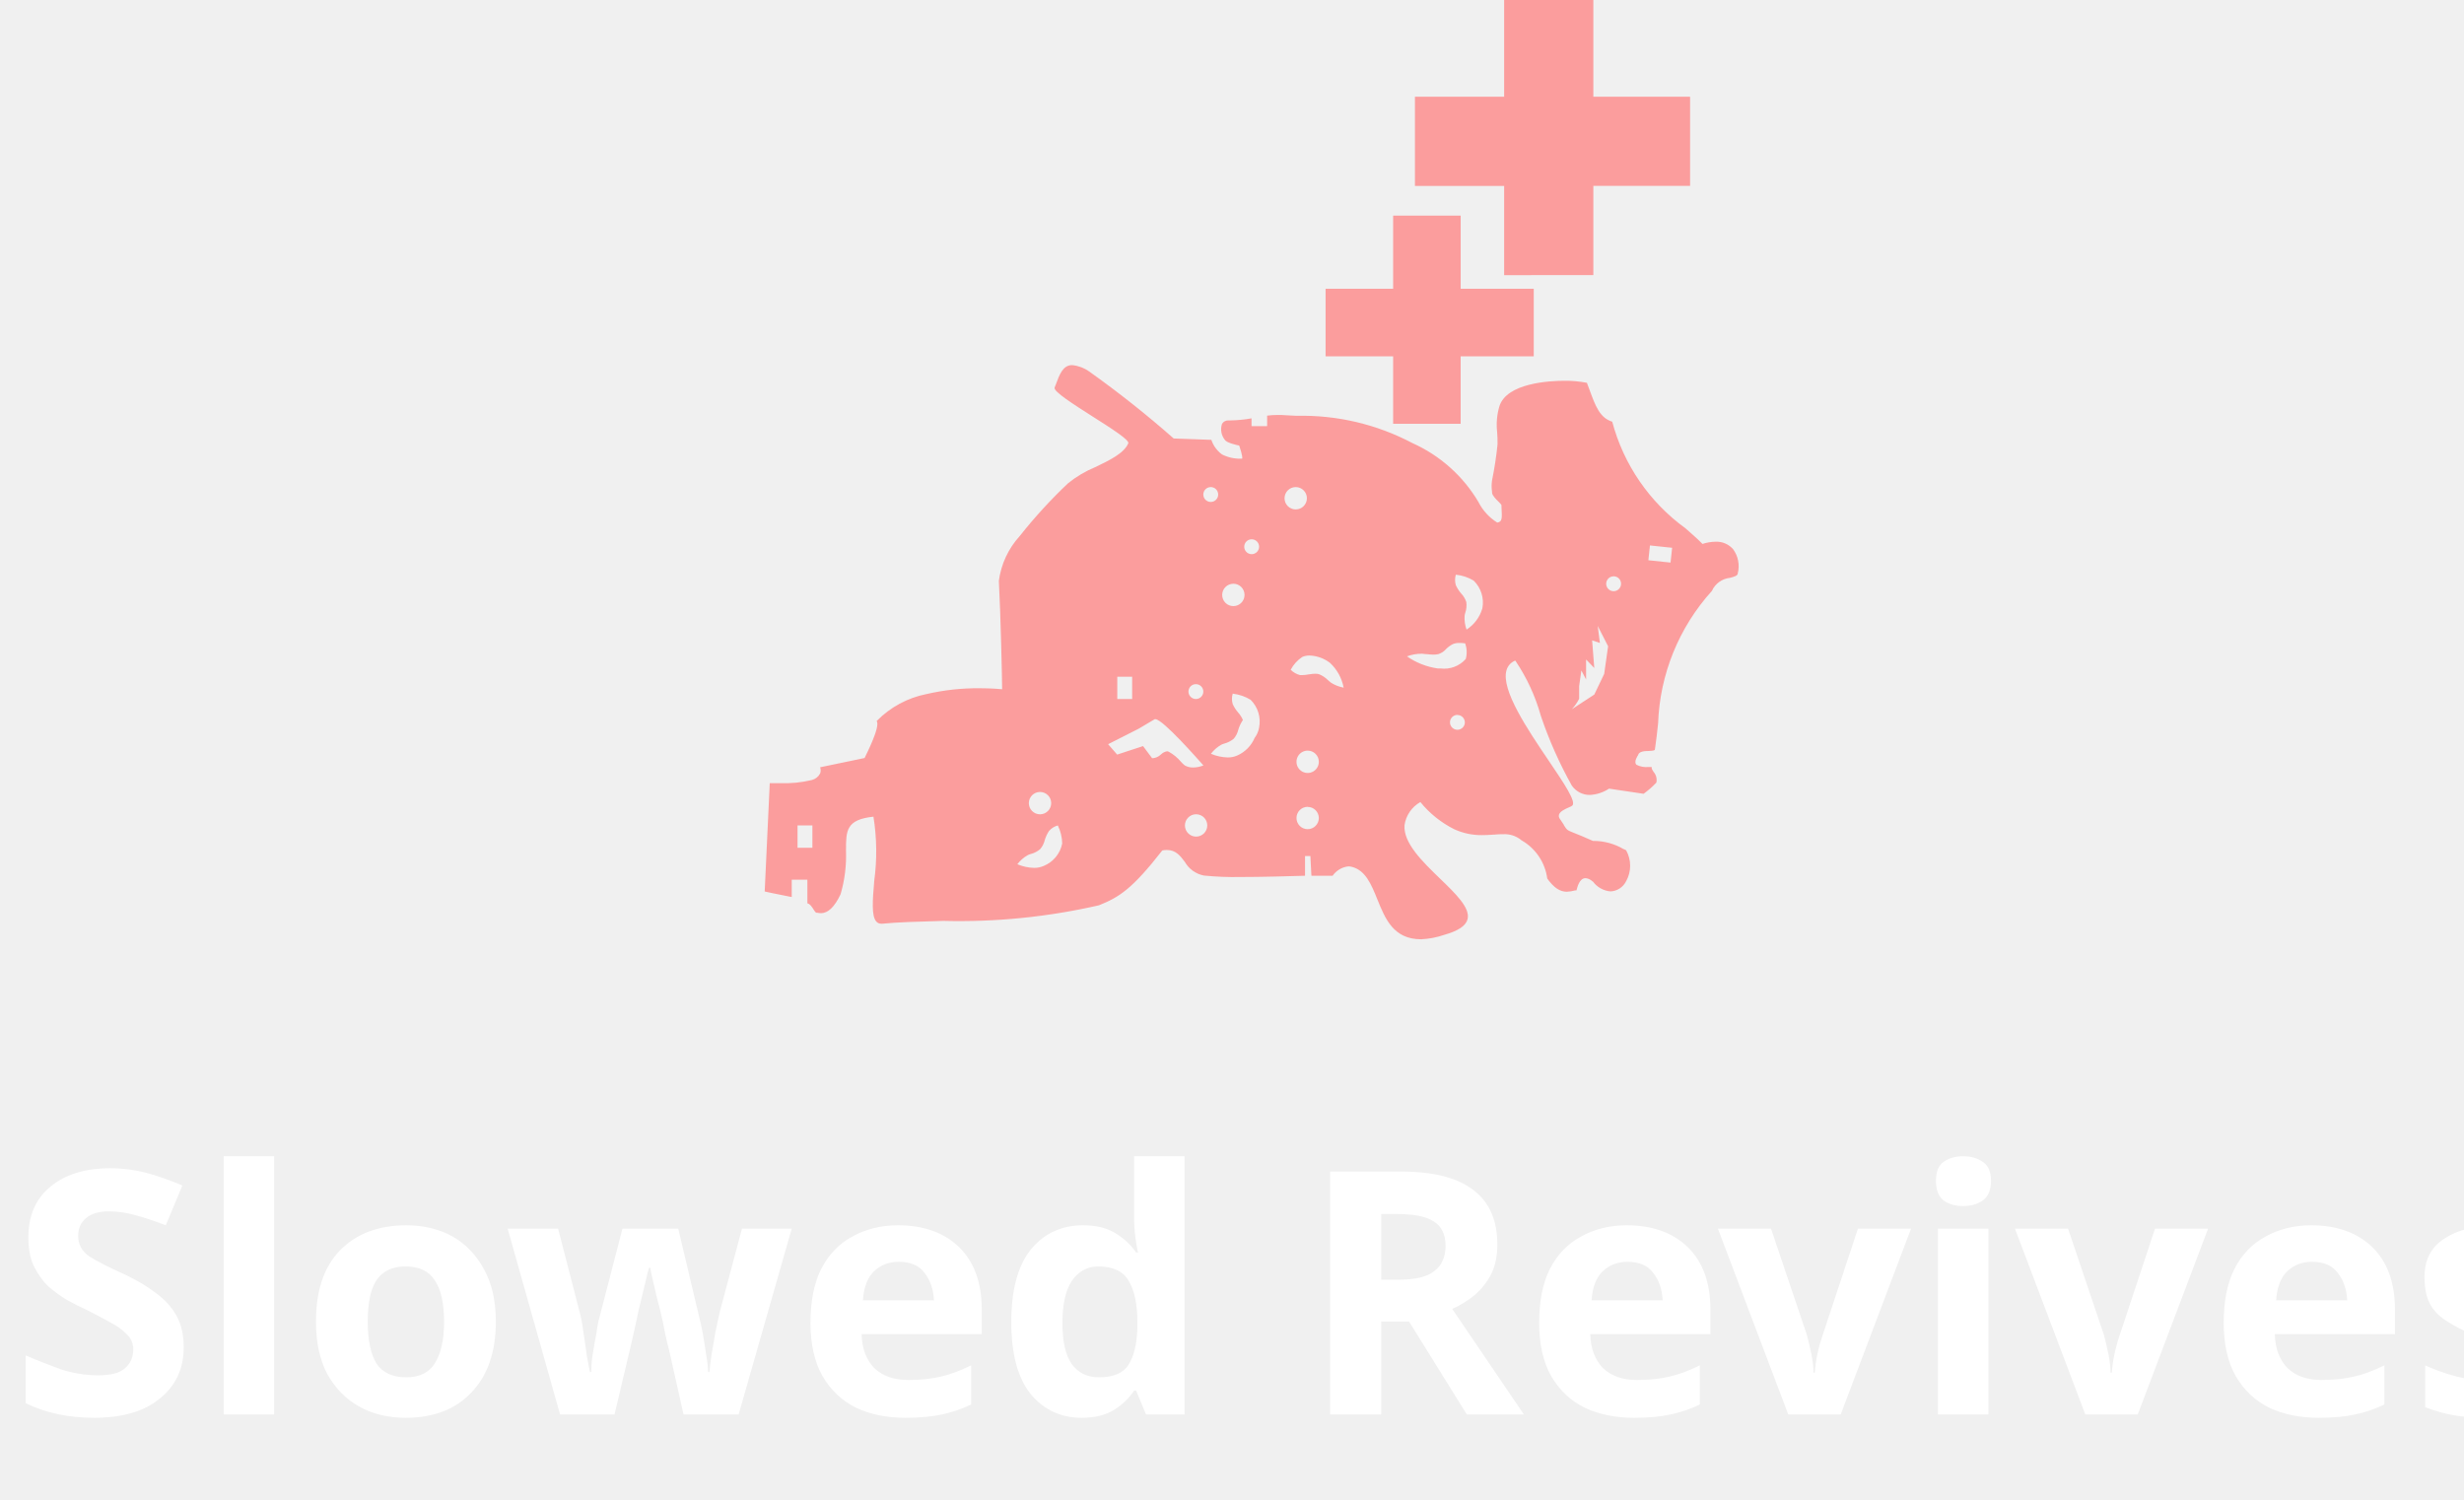
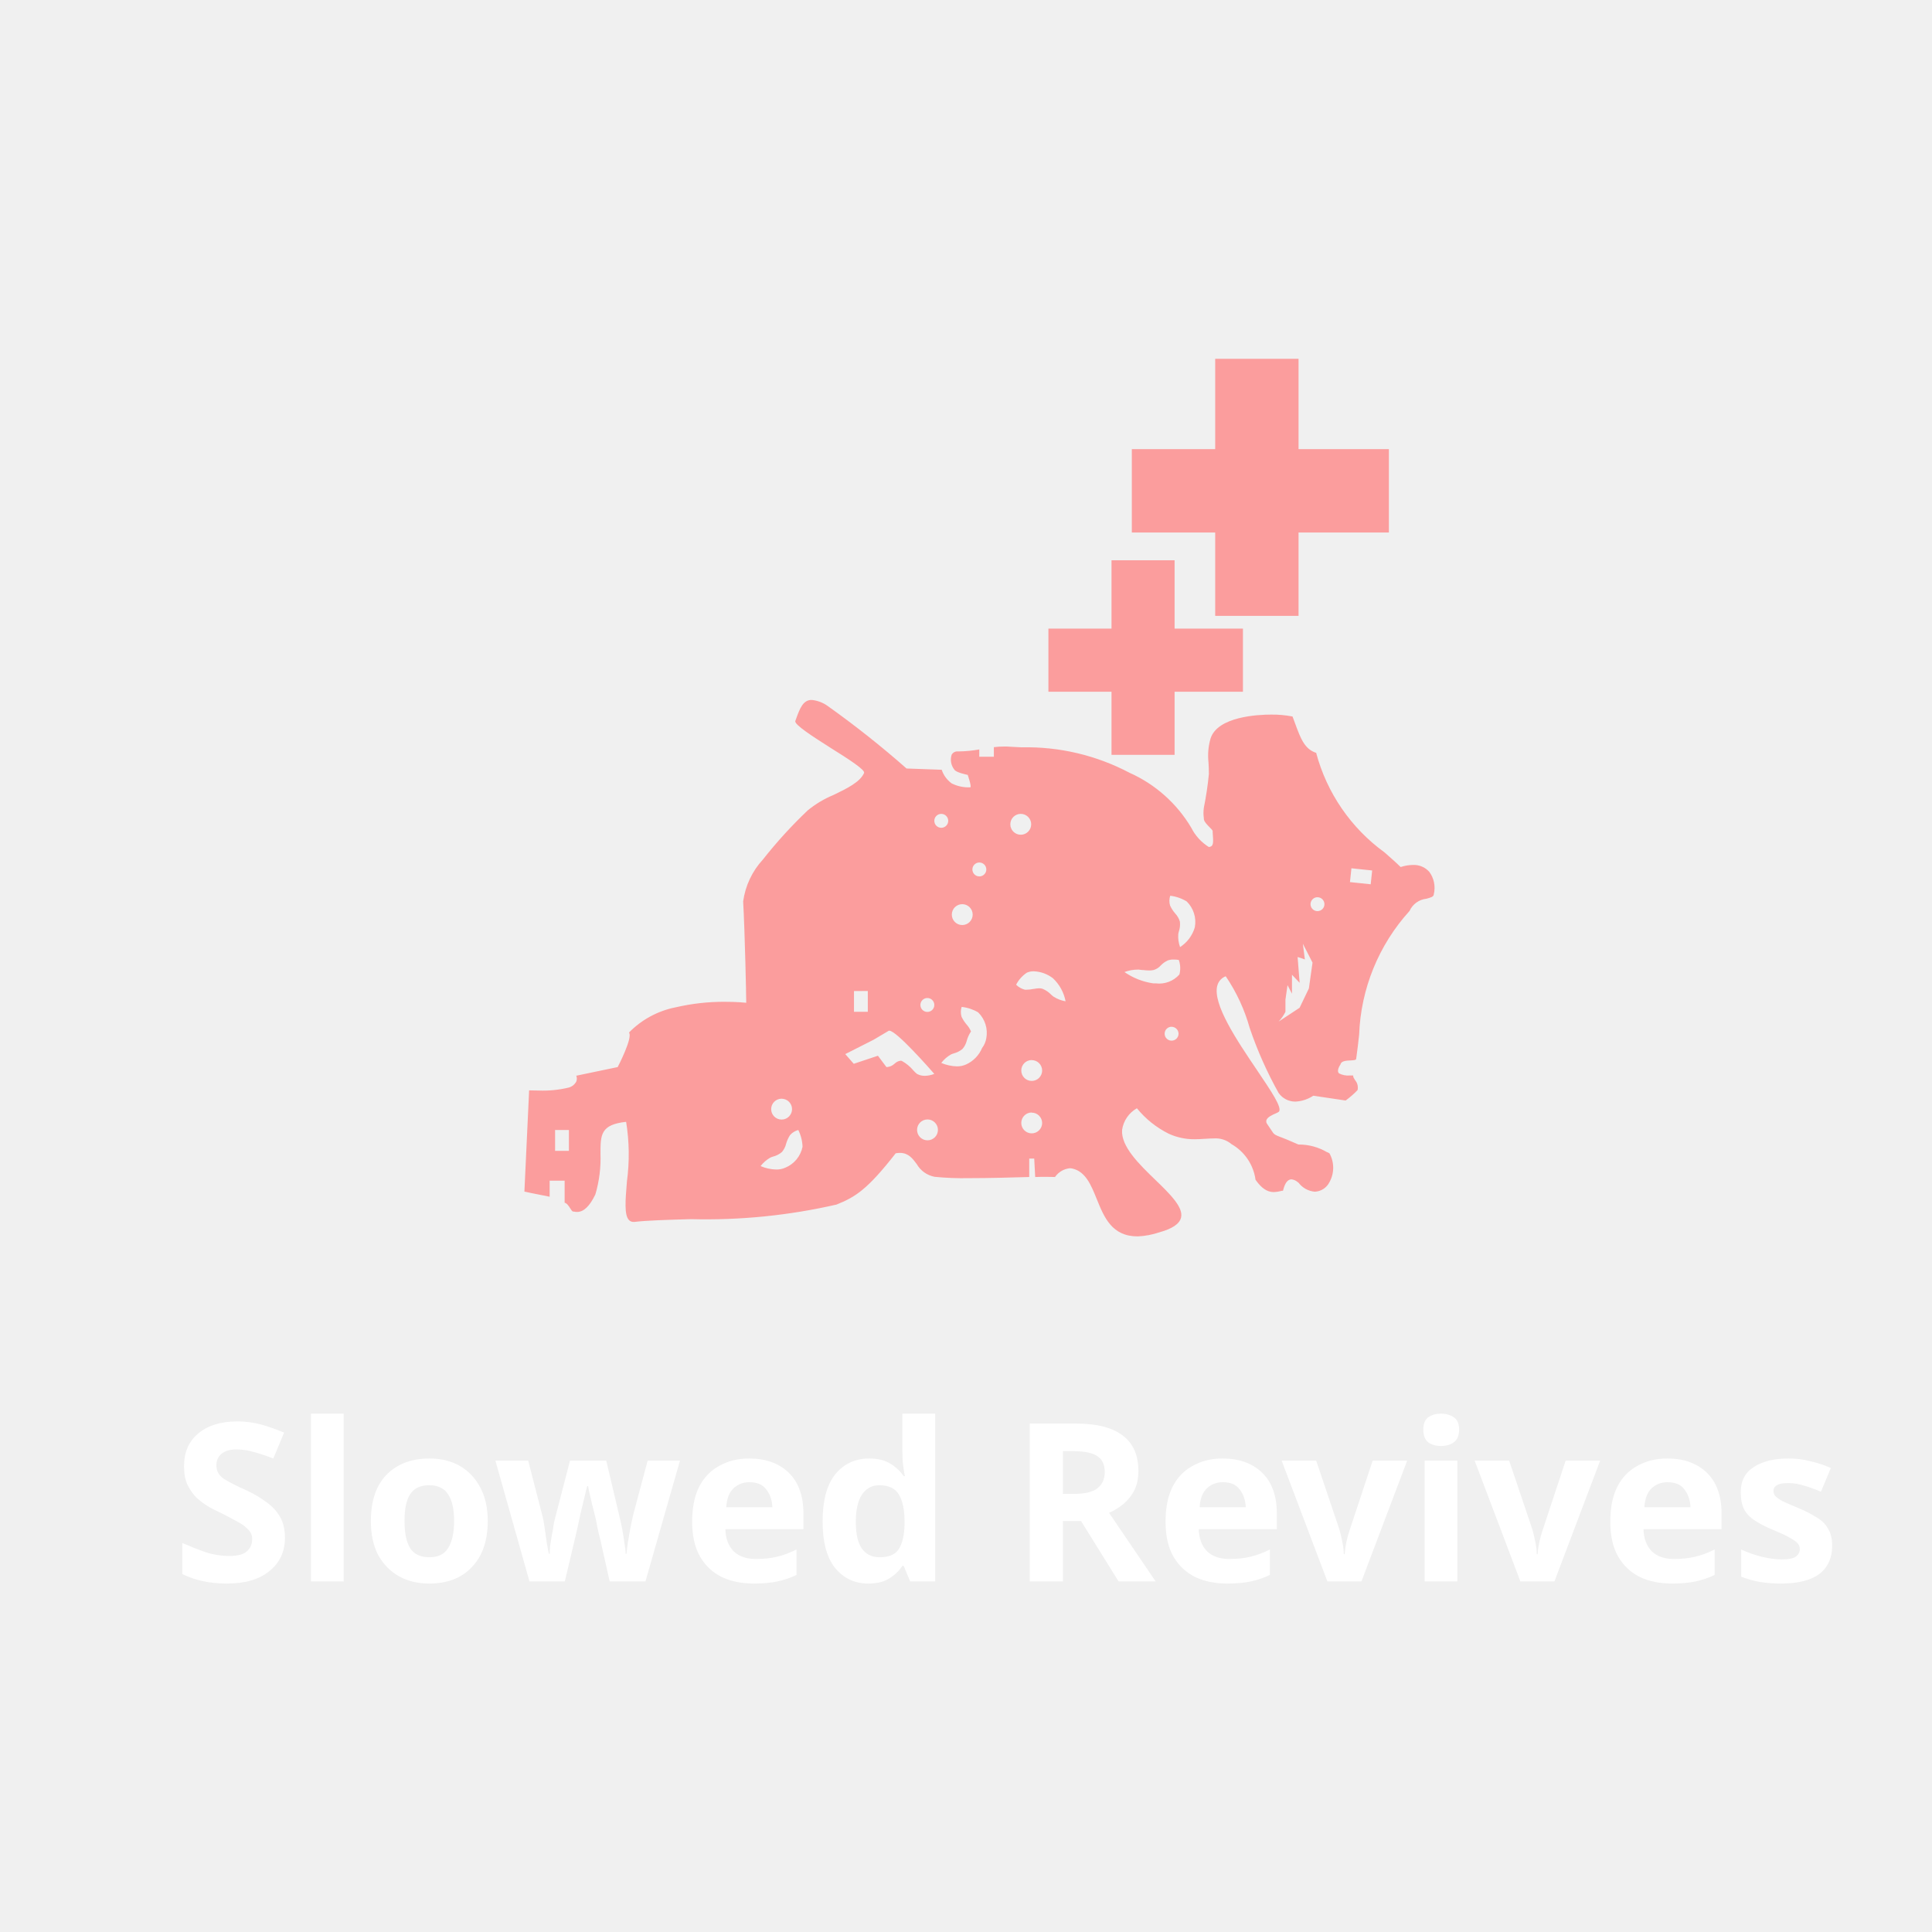
- <svg xmlns="http://www.w3.org/2000/svg" id="Component_210_1" data-name="Component 210 – 1" width="58" height="35.297" viewBox="0 0 58 35.297">
-   <g id="Component_146_3" data-name="Component 146 – 3" transform="translate(18)" opacity="0.75">
-     <path id="Union_19" data-name="Union 19" d="M2.1,6.477v-2.1H0v-2.1H2.1V0H4.2V2.276H6.477v2.1H4.2v2.1Z" transform="translate(15.306)" fill="#ff8282" />
-     <path id="Union_20" data-name="Union 20" d="M1.59,4.9V3.312H0V1.722H1.59V0h1.59V1.722H4.9v1.59H3.179V4.9Z" transform="translate(13.203 5.076)" fill="#ff8282" />
-     <path id="Subtraction_224" data-name="Subtraction 224" d="M15.453,13.516c-.651,0-.846-.479-1.033-.943-.143-.352-.278-.685-.607-.764a.326.326,0,0,0-.075-.009.521.521,0,0,0-.37.221h0c-.027,0-.1,0-.224,0-.087,0-.179,0-.275,0l-.024-.465h-.126v.465H12.7c-.392.011-.985.029-1.5.029a7.241,7.241,0,0,1-.86-.034.663.663,0,0,1-.452-.324c-.108-.143-.209-.278-.423-.278a.617.617,0,0,0-.105.01c-.712.912-1.015,1.1-1.492,1.292a14.724,14.724,0,0,1-3.667.367h0c-.6.017-1.111.032-1.423.066H2.745a.149.149,0,0,1-.116-.049c-.119-.13-.089-.5-.05-.963v0A5.146,5.146,0,0,0,2.56,10.63c-.646.069-.646.328-.646.8a3.234,3.234,0,0,1-.128,1.027c-.143.3-.294.444-.462.444a.472.472,0,0,1-.082-.009h-.01l-.01,0h0c-.024,0-.048-.041-.075-.083h0c-.038-.06-.082-.128-.142-.139v-.556H.637v.408c-.363-.07-.635-.13-.637-.131l.119-2.55h0c.081,0,.164,0,.245,0a2.757,2.757,0,0,0,.745-.074.305.305,0,0,0,.195-.153.2.2,0,0,0,0-.147l1.047-.218c0-.007.386-.741.284-.87a2.255,2.255,0,0,1,1.176-.636,5.354,5.354,0,0,1,1.241-.137c.318,0,.536.024.537.024V7.618c0-.174-.033-1.723-.077-2.541a1.946,1.946,0,0,1,.493-1.055A11.645,11.645,0,0,1,7.14,2.782,2.569,2.569,0,0,1,7.785,2.4h0c.332-.16.675-.325.773-.559.032-.077-.388-.345-.834-.628h0c-.458-.292-.932-.594-.9-.684L6.843.481,6.852.458h0C6.943.212,7.022,0,7.237,0a.829.829,0,0,1,.4.149A24.443,24.443,0,0,1,9.628,1.727l.886.032a.7.7,0,0,0,.252.344.941.941,0,0,0,.442.1h.023a.008.008,0,0,0,.007,0c.025-.036-.067-.306-.068-.309h0c-.048-.01-.292-.063-.335-.13a.4.4,0,0,1-.07-.381.164.164,0,0,1,.155-.081h.027a3.155,3.155,0,0,0,.513-.049v.183h.367V1.189a1.977,1.977,0,0,1,.261-.016c.053,0,.107,0,.158.006.077.006.179.01.277.014a5.566,5.566,0,0,1,2.723.642A3.436,3.436,0,0,1,16.8,3.22a1.217,1.217,0,0,0,.443.486c.122-.017.115-.1.1-.373l0-.032c0-.017-.033-.049-.074-.09-.064-.064-.143-.144-.148-.208V2.981a.886.886,0,0,1,0-.267,8.393,8.393,0,0,0,.129-.847c0-.111,0-.207-.009-.291a1.545,1.545,0,0,1,.049-.594C17.452.414,18.5.369,18.813.369a2.643,2.643,0,0,1,.541.047c.022.059.043.116.063.169.139.379.24.654.533.747a4.546,4.546,0,0,0,1.725,2.51h0c.141.124.287.251.4.367a1.023,1.023,0,0,1,.306-.052.519.519,0,0,1,.414.175.681.681,0,0,1,.112.564c0,.063-.082.084-.186.112a.525.525,0,0,0-.425.308A4.906,4.906,0,0,0,21.03,8.434c-.021.2-.043.4-.075.612,0,.031-.068.033-.141.037-.106,0-.238.011-.256.1,0,0-.113.158-.035.226a.505.505,0,0,0,.271.052c.044,0,.079,0,.085,0-.007.035.017.073.046.116a.292.292,0,0,1,.064.251,2.21,2.21,0,0,1-.3.263h0l-.814-.121a.9.9,0,0,1-.452.148A.512.512,0,0,1,19,9.9a9.809,9.809,0,0,1-.73-1.642v0a4.437,4.437,0,0,0-.6-1.3l-.009,0a.345.345,0,0,0-.2.226c-.132.461.495,1.39,1,2.136.364.539.652.965.546,1.052a.438.438,0,0,1-.079.04h0c-.088.039-.209.093-.231.172a.111.111,0,0,0,.023.1c.042.06.072.106.093.14l0,.007c.075.117.075.117.252.187l0,0h0c.089.035.223.088.431.182h.009a1.4,1.4,0,0,1,.714.194l.006,0a.46.46,0,0,0,.052.026.746.746,0,0,1,0,.73.432.432,0,0,1-.366.239.575.575,0,0,1-.413-.229.092.092,0,0,1-.02-.014.275.275,0,0,0-.156-.069c-.1,0-.168.1-.213.288H19.1l-.007,0-.007,0-.006,0h0a.886.886,0,0,1-.2.032c-.166,0-.307-.1-.459-.31a1.222,1.222,0,0,0-.605-.9.617.617,0,0,0-.44-.144c-.067,0-.139,0-.218.01h-.013c-.087.006-.167.011-.255.011a1.533,1.533,0,0,1-.656-.137,2.426,2.426,0,0,1-.8-.641.749.749,0,0,0-.373.542c-.033.42.428.865.834,1.258h0c.369.356.717.692.65.956-.039.156-.218.276-.547.369A1.979,1.979,0,0,1,15.453,13.516ZM6.9,10.836a.422.422,0,0,0-.208.131.834.834,0,0,0-.1.216h0a.51.51,0,0,1-.106.21.562.562,0,0,1-.225.116.394.394,0,0,0-.07.027.81.81,0,0,0-.244.213,1.069,1.069,0,0,0,.392.086.54.54,0,0,0,.227-.045.723.723,0,0,0,.437-.528A1.019,1.019,0,0,0,6.9,10.836Zm-6.127,0v.525h.35v-.525Zm9.382-.263a.263.263,0,1,0,.263.263A.263.263,0,0,0,10.157,10.573Zm2.626-.175a.263.263,0,1,0,.263.263A.263.263,0,0,0,12.783,10.4Zm-6.3-.35a.263.263,0,1,0,.263.263A.263.263,0,0,0,6.481,10.048Zm6.3-.973a.263.263,0,1,0,.263.262A.263.263,0,0,0,12.783,9.075ZM9.475,9.09A.108.108,0,0,1,9.51,9.1a1.028,1.028,0,0,1,.292.241l0,0a.716.716,0,0,0,.086.082.389.389,0,0,0,.2.049.673.673,0,0,0,.239-.049l0,0c-.1-.111-.953-1.088-1.131-1.088a.034.034,0,0,0-.015,0l-.376.223-.721.366.213.244.609-.2.213.284h.022a.3.3,0,0,0,.179-.081l.01-.008A.259.259,0,0,1,9.475,9.09Zm1.542-1.356a.423.423,0,0,0,0,.246.847.847,0,0,0,.129.2.614.614,0,0,1,.111.175l-.009.012a.836.836,0,0,0-.1.217.51.51,0,0,1-.106.21.562.562,0,0,1-.224.115.4.4,0,0,0-.07.027.811.811,0,0,0-.244.213,1.07,1.07,0,0,0,.392.086.54.54,0,0,0,.227-.045.79.79,0,0,0,.409-.414.557.557,0,0,0,.106-.244.723.723,0,0,0-.2-.654A1.034,1.034,0,0,0,11.018,7.734Zm5.289.5a.175.175,0,1,0,.175.175A.175.175,0,0,0,16.307,8.236Zm2.918-1.047-.052.366v.3A1.012,1.012,0,0,1,19,8.1l.528-.345.233-.487.092-.65-.244-.477.051.4-.183-.061.051.65-.193-.2V7.4l-.112-.213ZM10.15,7.51a.175.175,0,1,0,.175.175A.175.175,0,0,0,10.15,7.51ZM8.3,7.335V7.86h.35V7.335Zm4.669-.07a.254.254,0,0,1,.082.012.643.643,0,0,1,.217.147h0a.443.443,0,0,0,.06.05.826.826,0,0,0,.3.118,1.071,1.071,0,0,0-.319-.581.842.842,0,0,0-.482-.175.408.408,0,0,0-.175.035.829.829,0,0,0-.27.3.468.468,0,0,0,.22.126.438.438,0,0,0,.054,0,.886.886,0,0,0,.162-.019h.007A.791.791,0,0,1,12.971,7.265Zm2.5-.471h-.005a.983.983,0,0,0-.345.062,1.686,1.686,0,0,0,.726.285h.064a.679.679,0,0,0,.594-.224.616.616,0,0,0-.015-.367.882.882,0,0,0-.13-.01.4.4,0,0,0-.152.024.6.6,0,0,0-.171.124h0a.389.389,0,0,1-.181.116.522.522,0,0,1-.114.011,1.291,1.291,0,0,1-.157-.012l-.025,0h0A.788.788,0,0,0,15.469,6.793Zm.8-1.86a.42.42,0,0,0,0,.246.838.838,0,0,0,.129.2.51.51,0,0,1,.118.2.563.563,0,0,1-.025.251.391.391,0,0,0-.016.074.809.809,0,0,0,.046.321.89.89,0,0,0,.372-.5.722.722,0,0,0-.205-.654A1.031,1.031,0,0,0,16.269,4.933Zm-5.237.213a.263.263,0,1,0,.263.263A.263.263,0,0,0,11.032,5.146Zm8.951-.175a.175.175,0,1,0,.175.175A.175.175,0,0,0,19.983,4.971Zm.855-.727h0l-.037.348.522.055L21.36,4.3l-.522-.055ZM11.463,4.1a.175.175,0,1,0,.175.175A.175.175,0,0,0,11.463,4.1ZM12.5,2.871a.263.263,0,1,0,.263.263A.263.263,0,0,0,12.5,2.871Zm-2,0a.175.175,0,1,0,.175.175A.175.175,0,0,0,10.5,2.871Z" transform="translate(0 8.595)" fill="#ff8282" />
+ <svg xmlns="http://www.w3.org/2000/svg" id="Component_240_1" data-name="Component 240 – 1" width="70" height="70" viewBox="0 0 70 70">
+   <g id="Component_219_1" data-name="Component 219 – 1" transform="translate(19 13)" opacity="0.75">
+     <path id="Union_19" data-name="Union 19" d="M3.021,9.314V6.294H0V3.273H3.021V0H6.041V3.273H9.314V6.294H6.041V9.314Z" transform="translate(22.008)" fill="#ff8282" />
+     <path id="Union_20" data-name="Union 20" d="M2.286,7.049V4.763H0V2.476H2.286V0H4.572V2.476H7.048V4.763H4.572V7.049Z" transform="translate(18.986 7.3)" fill="#ff8282" />
+     <path id="Subtraction_224" data-name="Subtraction 224" d="M22.222,19.437c-.937,0-1.216-.689-1.486-1.356-.205-.507-.4-.986-.873-1.1a.469.469,0,0,0-.107-.013.75.75,0,0,0-.532.318h0c-.039,0-.147-.006-.322-.006-.125,0-.258,0-.395.006l-.035-.668h-.181v.668h-.033c-.564.017-1.417.041-2.16.041a10.412,10.412,0,0,1-1.236-.049.953.953,0,0,1-.65-.466c-.155-.206-.3-.4-.608-.4a.887.887,0,0,0-.151.014c-1.024,1.311-1.459,1.584-2.145,1.858a21.172,21.172,0,0,1-5.274.528h0c-.857.025-1.6.046-2.046.1l-.035,0a.214.214,0,0,1-.167-.07c-.172-.186-.127-.716-.072-1.385v-.005a7.4,7.4,0,0,0-.028-2.166c-.928.1-.928.472-.929,1.149a4.651,4.651,0,0,1-.184,1.477c-.205.43-.422.639-.664.639a.679.679,0,0,1-.118-.013h0l-.01,0-.015,0h0c-.034-.005-.069-.058-.108-.12v0c-.055-.086-.117-.184-.2-.2v-.8H.915V18C.394,17.9,0,17.814,0,17.813l.171-3.667h0c.117,0,.235.006.352.006A3.964,3.964,0,0,0,1.6,14.046a.439.439,0,0,0,.28-.22.288.288,0,0,0,0-.211l1.5-.313c.005-.011.556-1.066.409-1.251a3.243,3.243,0,0,1,1.691-.914,7.7,7.7,0,0,1,1.784-.2c.457,0,.771.034.773.035v-.019c0-.25-.047-2.478-.111-3.654A2.8,2.8,0,0,1,8.64,5.784,16.746,16.746,0,0,1,10.267,4a3.694,3.694,0,0,1,.928-.555l0,0c.477-.23.971-.467,1.112-.8.046-.11-.559-.5-1.2-.9h0c-.659-.42-1.34-.854-1.291-.983l.022-.06L9.853.659v0C9.984.3,10.1,0,10.407,0a1.192,1.192,0,0,1,.575.214,35.149,35.149,0,0,1,2.864,2.27l1.274.046a1,1,0,0,0,.362.494,1.353,1.353,0,0,0,.636.143h.034a.012.012,0,0,0,.01-.006c.037-.051-.1-.441-.1-.445h0c-.07-.014-.42-.091-.481-.186a.582.582,0,0,1-.1-.548.236.236,0,0,1,.223-.117h.039a4.536,4.536,0,0,0,.738-.071v.263h.528V1.711a2.843,2.843,0,0,1,.375-.023c.077,0,.153,0,.227.008.111.008.257.015.4.021a8,8,0,0,1,3.916.923A4.941,4.941,0,0,1,24.162,4.63a1.749,1.749,0,0,0,.638.7c.175-.025.166-.143.137-.536l0-.046c0-.024-.048-.071-.106-.13-.091-.093-.205-.208-.213-.3,0,0,0-.01,0-.016V4.287a1.275,1.275,0,0,1,0-.384A12.07,12.07,0,0,0,24.8,2.684c0-.159-.007-.3-.014-.419a2.222,2.222,0,0,1,.071-.855C25.1.595,26.6.531,27.053.531A3.8,3.8,0,0,1,27.831.6c.032.085.062.167.09.243.2.546.345.94.766,1.074a6.537,6.537,0,0,0,2.48,3.609h0c.2.178.412.361.581.528a1.472,1.472,0,0,1,.44-.075.747.747,0,0,1,.6.251.98.98,0,0,1,.161.812c0,.09-.118.121-.267.161a.755.755,0,0,0-.611.442,7.055,7.055,0,0,0-1.827,4.483c-.031.282-.063.573-.108.88-.006.044-.1.048-.2.053-.153.007-.342.015-.368.146,0,0-.163.228-.05.325a.726.726,0,0,0,.39.075c.063,0,.113,0,.122,0-.011.05.025.1.066.167a.419.419,0,0,1,.092.361,3.178,3.178,0,0,1-.433.379h0l-1.171-.174a1.288,1.288,0,0,1-.65.213.736.736,0,0,1-.607-.312,14.106,14.106,0,0,1-1.05-2.361l0,0a6.381,6.381,0,0,0-.864-1.864l-.013,0a.5.5,0,0,0-.292.325c-.191.663.711,2,1.436,3.072.524.776.938,1.388.785,1.513a.63.63,0,0,1-.114.058h0c-.127.056-.3.134-.332.247a.16.16,0,0,0,.032.137c.06.086.1.153.134.2l.007.01c.107.168.107.168.362.269l.006,0h0c.128.051.321.127.62.261h.013a2.009,2.009,0,0,1,1.027.279l.008,0a.662.662,0,0,0,.075.038,1.072,1.072,0,0,1,0,1.05.622.622,0,0,1-.527.343.827.827,0,0,1-.594-.329.133.133,0,0,1-.029-.019.4.4,0,0,0-.225-.1c-.138,0-.241.139-.307.415l-.008,0-.01,0-.01,0-.009,0h-.006a1.274,1.274,0,0,1-.292.046c-.238,0-.442-.137-.66-.445a1.758,1.758,0,0,0-.871-1.292.888.888,0,0,0-.633-.207c-.1,0-.2.006-.313.014h-.018c-.126.009-.24.016-.367.016a2.205,2.205,0,0,1-.943-.2,3.489,3.489,0,0,1-1.153-.922,1.077,1.077,0,0,0-.536.78c-.047.6.615,1.244,1.2,1.809l0,0h0c.53.512,1.031,1,.935,1.375-.056.224-.314.4-.787.531A2.846,2.846,0,0,1,22.222,19.437Zm-12.3-3.855a.607.607,0,0,0-.3.188,1.2,1.2,0,0,0-.139.31h0a.733.733,0,0,1-.152.3.809.809,0,0,1-.323.166.567.567,0,0,0-.1.038,1.164,1.164,0,0,0-.35.306,1.537,1.537,0,0,0,.564.124.776.776,0,0,0,.327-.065,1.039,1.039,0,0,0,.628-.759A1.465,1.465,0,0,0,9.924,15.582Zm-8.81,0v.755h.5v-.755ZM14.605,15.2a.378.378,0,1,0,.378.378A.378.378,0,0,0,14.605,15.2Zm3.776-.252a.378.378,0,1,0,.378.378A.378.378,0,0,0,18.381,14.953Zm-9.062-.5a.378.378,0,1,0,.378.378A.378.378,0,0,0,9.319,14.449Zm9.062-1.4a.378.378,0,1,0,.378.377A.378.378,0,0,0,18.381,13.05Zm-4.756.022a.156.156,0,0,1,.049.008,1.479,1.479,0,0,1,.42.347l.006.006a1.03,1.03,0,0,0,.124.118.559.559,0,0,0,.283.07.968.968,0,0,0,.344-.07l0,0c-.139-.16-1.37-1.564-1.626-1.564a.049.049,0,0,0-.022,0l-.54.321-1.037.526.307.351.876-.292.307.409.032,0a.429.429,0,0,0,.258-.116l.015-.012A.372.372,0,0,1,13.626,13.072Zm2.218-1.95a.608.608,0,0,0-.006.354,1.218,1.218,0,0,0,.186.287.883.883,0,0,1,.159.252l-.013.017a1.2,1.2,0,0,0-.14.312.734.734,0,0,1-.153.3.808.808,0,0,1-.322.166.581.581,0,0,0-.1.038,1.166,1.166,0,0,0-.35.306,1.539,1.539,0,0,0,.564.124.776.776,0,0,0,.327-.065,1.137,1.137,0,0,0,.588-.6.8.8,0,0,0,.152-.351,1.04,1.04,0,0,0-.295-.94A1.486,1.486,0,0,0,15.843,11.122Zm7.606.721a.252.252,0,1,0,.252.252A.252.252,0,0,0,23.449,11.843Zm4.2-1.506-.075.526V11.3a1.455,1.455,0,0,1-.246.353l.759-.5.336-.7.132-.935-.35-.686.073.57-.263-.088.073.935-.277-.292v.686l-.161-.307ZM14.6,10.8a.252.252,0,1,0,.252.252A.252.252,0,0,0,14.6,10.8Zm-2.658-.252V11.3h.5v-.755Zm6.714-.1a.365.365,0,0,1,.118.018.924.924,0,0,1,.312.212h0a.636.636,0,0,0,.086.072,1.188,1.188,0,0,0,.436.169,1.54,1.54,0,0,0-.459-.836,1.211,1.211,0,0,0-.693-.251.586.586,0,0,0-.252.05,1.193,1.193,0,0,0-.388.435.673.673,0,0,0,.316.181.63.63,0,0,0,.078,0,1.273,1.273,0,0,0,.233-.027l.01,0A1.138,1.138,0,0,1,18.652,10.447Zm3.593-.678h-.007a1.413,1.413,0,0,0-.5.089,2.425,2.425,0,0,0,1.044.41l.092,0a.976.976,0,0,0,.854-.322.886.886,0,0,0-.022-.527,1.268,1.268,0,0,0-.187-.014.57.57,0,0,0-.219.035.858.858,0,0,0-.246.178h0a.559.559,0,0,1-.26.167.75.75,0,0,1-.163.016,1.856,1.856,0,0,1-.226-.017l-.035,0h0A1.133,1.133,0,0,0,22.245,9.769Zm1.15-2.675a.6.6,0,0,0-.005.354,1.205,1.205,0,0,0,.185.287.734.734,0,0,1,.17.292.81.81,0,0,1-.036.36.562.562,0,0,0-.023.106,1.164,1.164,0,0,0,.066.461,1.28,1.28,0,0,0,.534-.715,1.039,1.039,0,0,0-.295-.94A1.483,1.483,0,0,0,23.395,7.094ZM15.864,7.4a.378.378,0,1,0,.378.378A.378.378,0,0,0,15.864,7.4Zm12.871-.252a.252.252,0,1,0,.252.252A.252.252,0,0,0,28.735,7.149ZM29.965,6.1h0l-.053.5.751.079.053-.5L29.965,6.1ZM16.484,5.89a.252.252,0,1,0,.252.252A.252.252,0,0,0,16.484,5.89Zm1.5-1.762a.378.378,0,1,0,.378.378A.378.378,0,0,0,17.98,4.128Zm-2.88,0a.252.252,0,1,0,.252.252A.252.252,0,0,0,15.1,4.128Z" transform="translate(0 12.36)" fill="#ff8282" />
  </g>
-   <text id="Slowed_Revives" data-name="Slowed Revives" transform="translate(29 33.297)" fill="#fff" font-size="8" font-family="SegoeUI-Bold, Segoe UI" font-weight="700">
+   <text id="Slowed_Revives" data-name="Slowed Revives" transform="translate(35 57.297)" fill="#fff" font-size="8" font-family="SegoeUI-Bold, Segoe UI" font-weight="700">
    <tspan x="-28.771" y="0">Slowed Revives</tspan>
  </text>
+   <rect id="Rectangle_1496" data-name="Rectangle 1496" width="70" height="70" fill="none" />
</svg>
